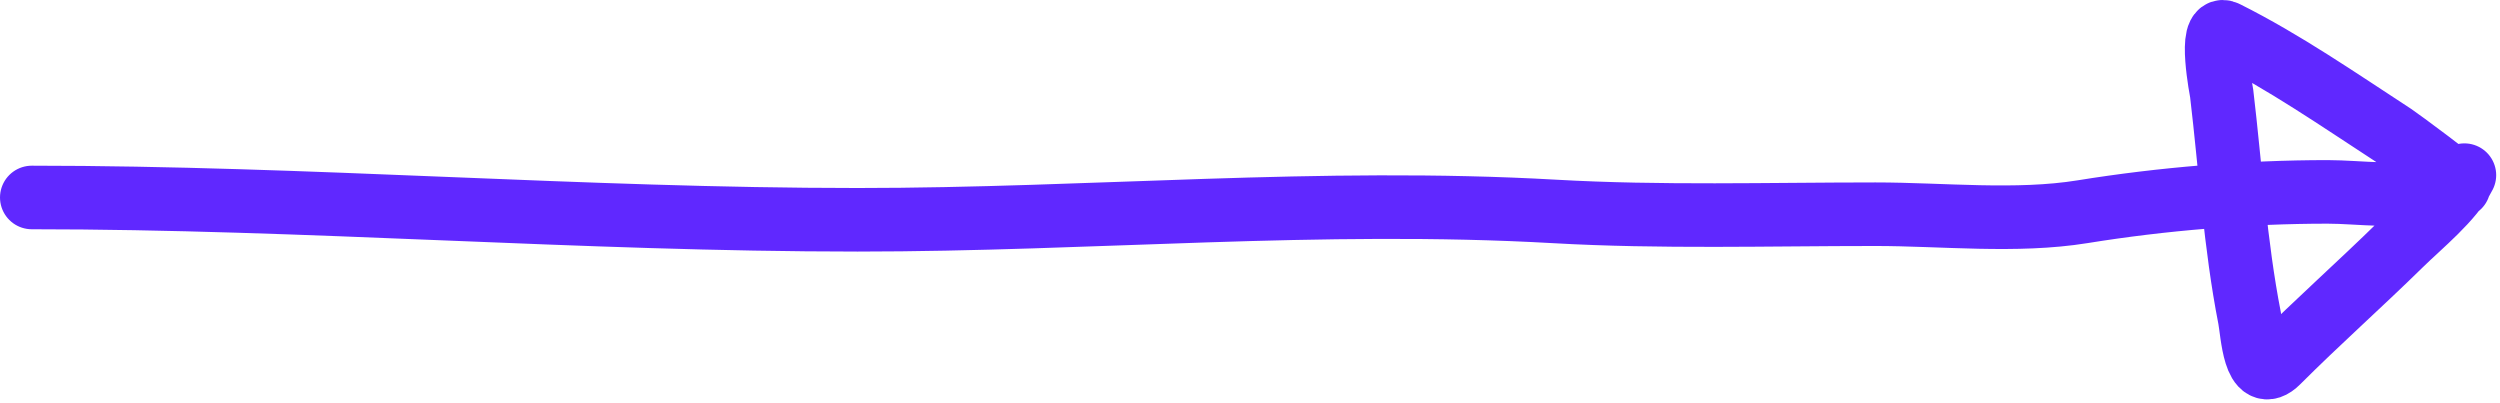
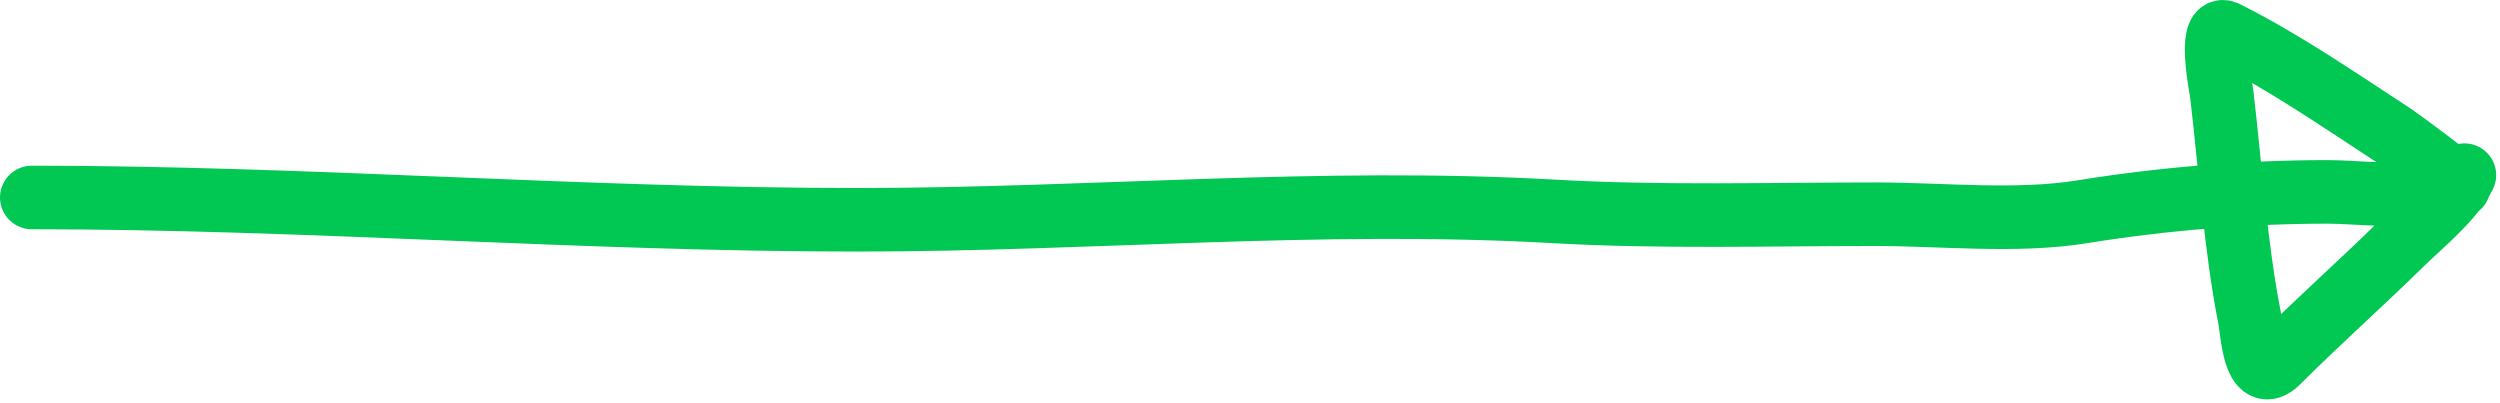
<svg xmlns="http://www.w3.org/2000/svg" width="472" height="76" viewBox="0 0 472 76" fill="none">
-   <path d="M6 37.283C58.028 37.283 109.851 41.496 161.902 41.496C205.955 41.496 249.372 37.411 293.46 39.916C313.617 41.062 333.903 40.443 354.088 40.443C366.722 40.443 380.665 41.997 393.181 39.975C408.254 37.538 424.144 36.229 439.472 36.229C445.44 36.229 453.305 37.488 459.018 35.703C460.794 35.148 462.499 35.546 464.226 35.176C464.913 35.029 452.781 26.127 451.937 25.578C441.658 18.887 431.19 11.635 420.218 6.149C416.888 4.484 419.414 17.314 419.457 17.678C421.124 31.75 422.001 46.13 424.724 60.048C425.263 62.801 425.657 72.692 430.05 68.299C437.624 60.724 445.588 53.672 453.224 46.178C457.026 42.447 462.974 37.681 465.28 33.069" stroke="#6028FF" stroke-width="12" stroke-linecap="round" />
+   <path d="M6 37.283C58.028 37.283 109.851 41.496 161.902 41.496C205.955 41.496 249.372 37.411 293.46 39.916C313.617 41.062 333.903 40.443 354.088 40.443C366.722 40.443 380.665 41.997 393.181 39.975C408.254 37.538 424.144 36.229 439.472 36.229C445.44 36.229 453.305 37.488 459.018 35.703C460.794 35.148 462.499 35.546 464.226 35.176C464.913 35.029 452.781 26.127 451.937 25.578C441.658 18.887 431.19 11.635 420.218 6.149C416.888 4.484 419.414 17.314 419.457 17.678C421.124 31.75 422.001 46.13 424.724 60.048C425.263 62.801 425.657 72.692 430.05 68.299C437.624 60.724 445.588 53.672 453.224 46.178C457.026 42.447 462.974 37.681 465.28 33.069" stroke="#00C853" stroke-width="12" stroke-linecap="round" />
</svg>
